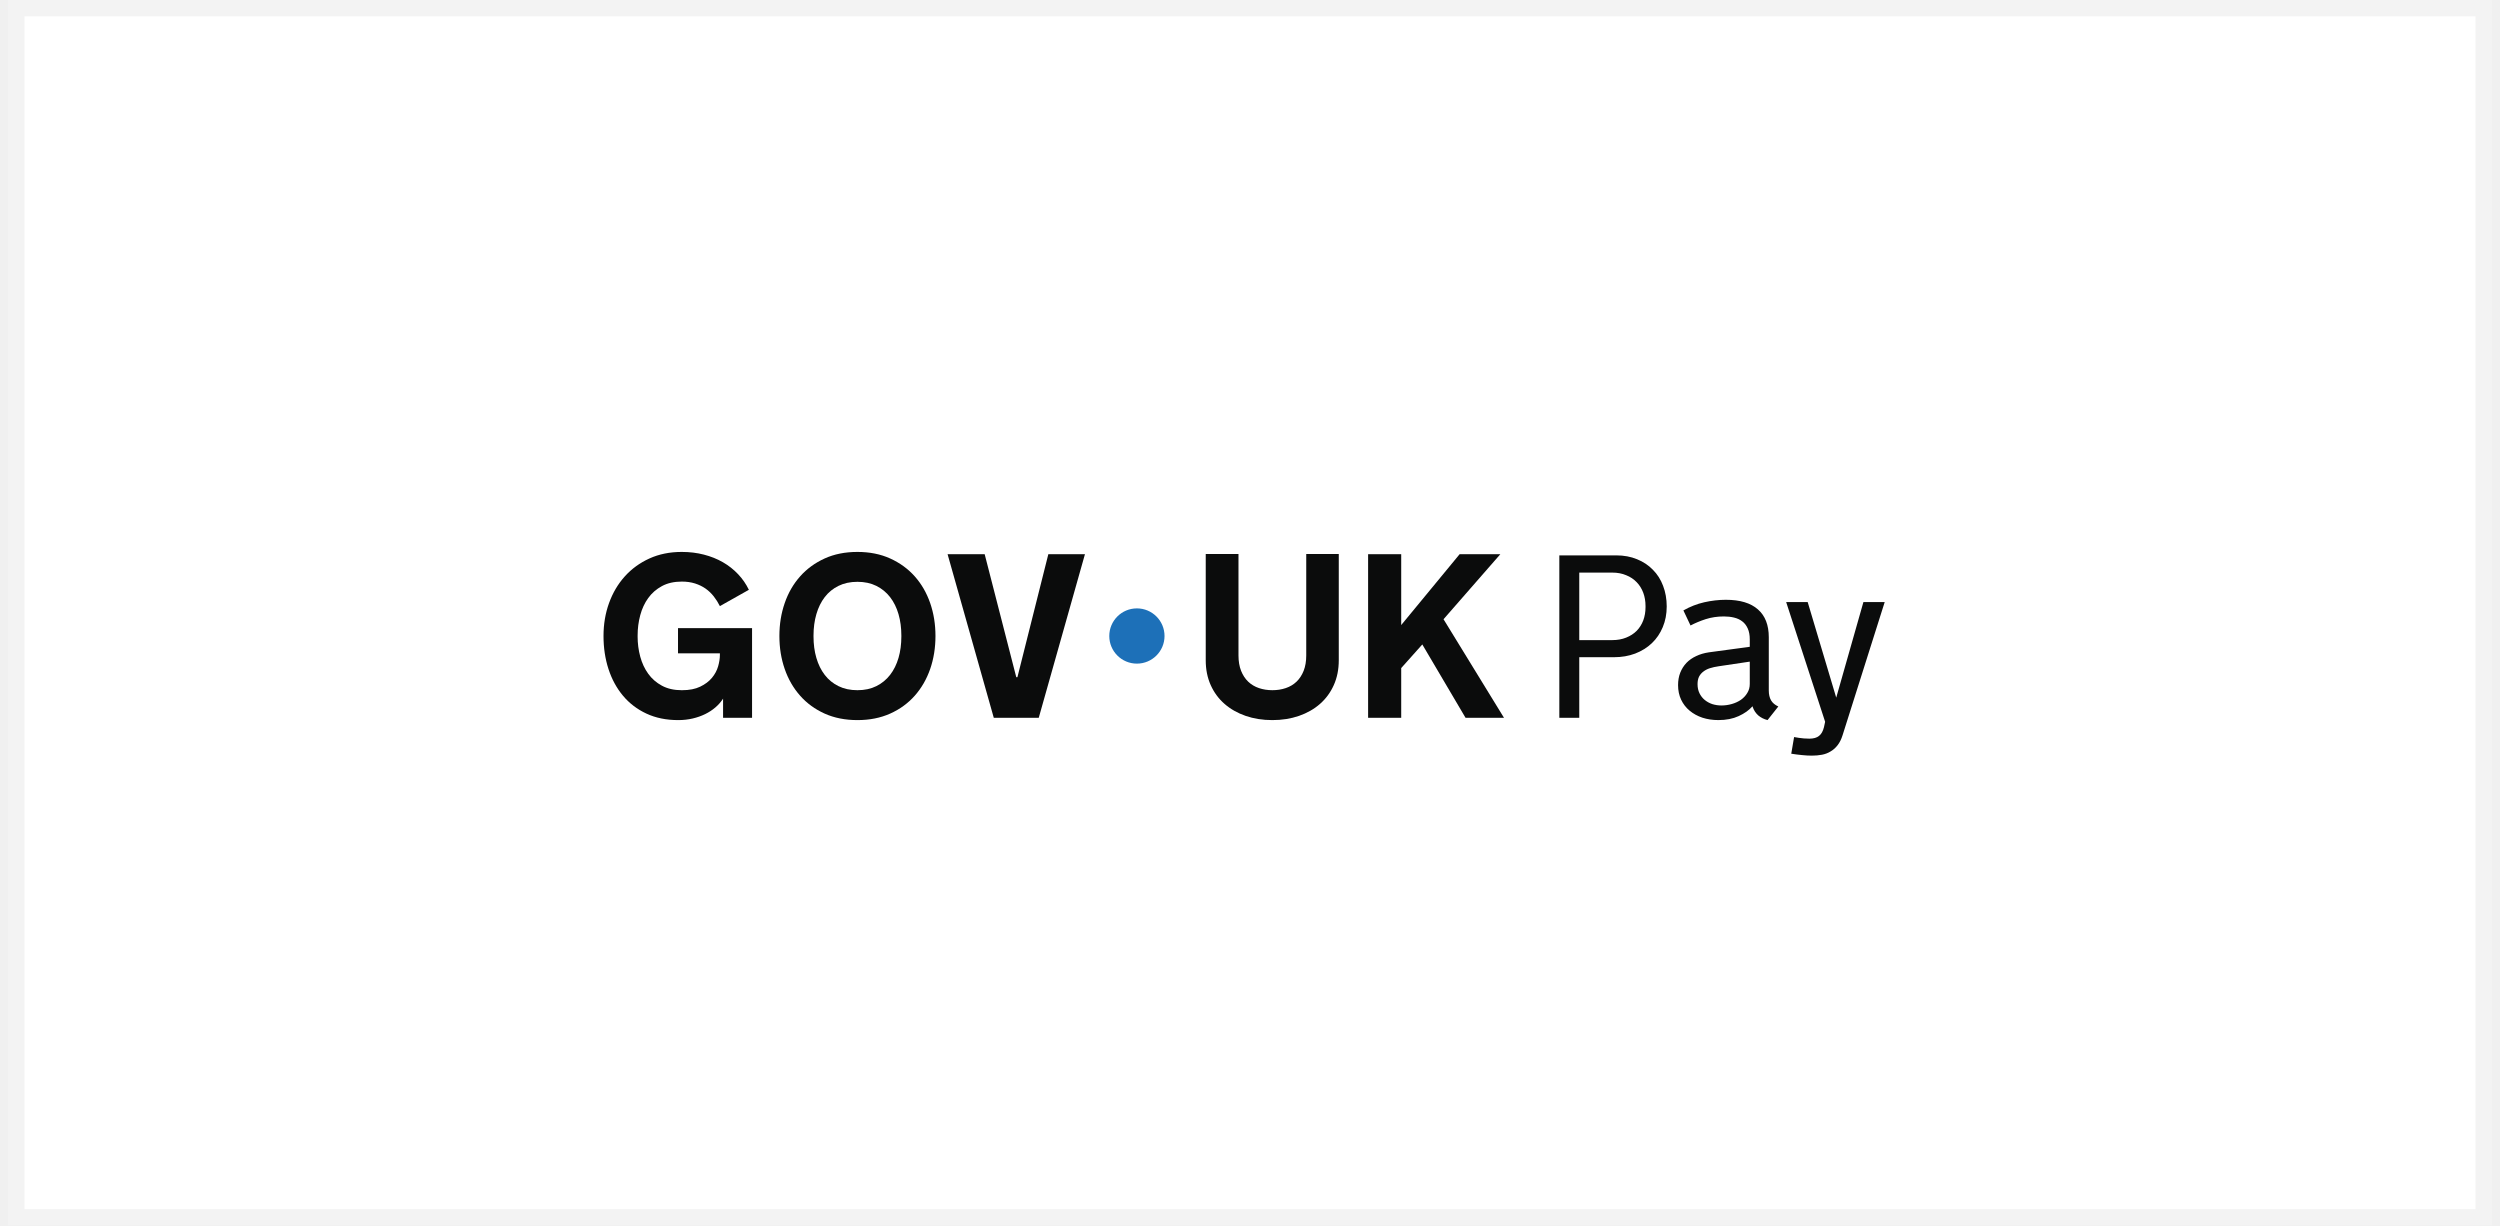
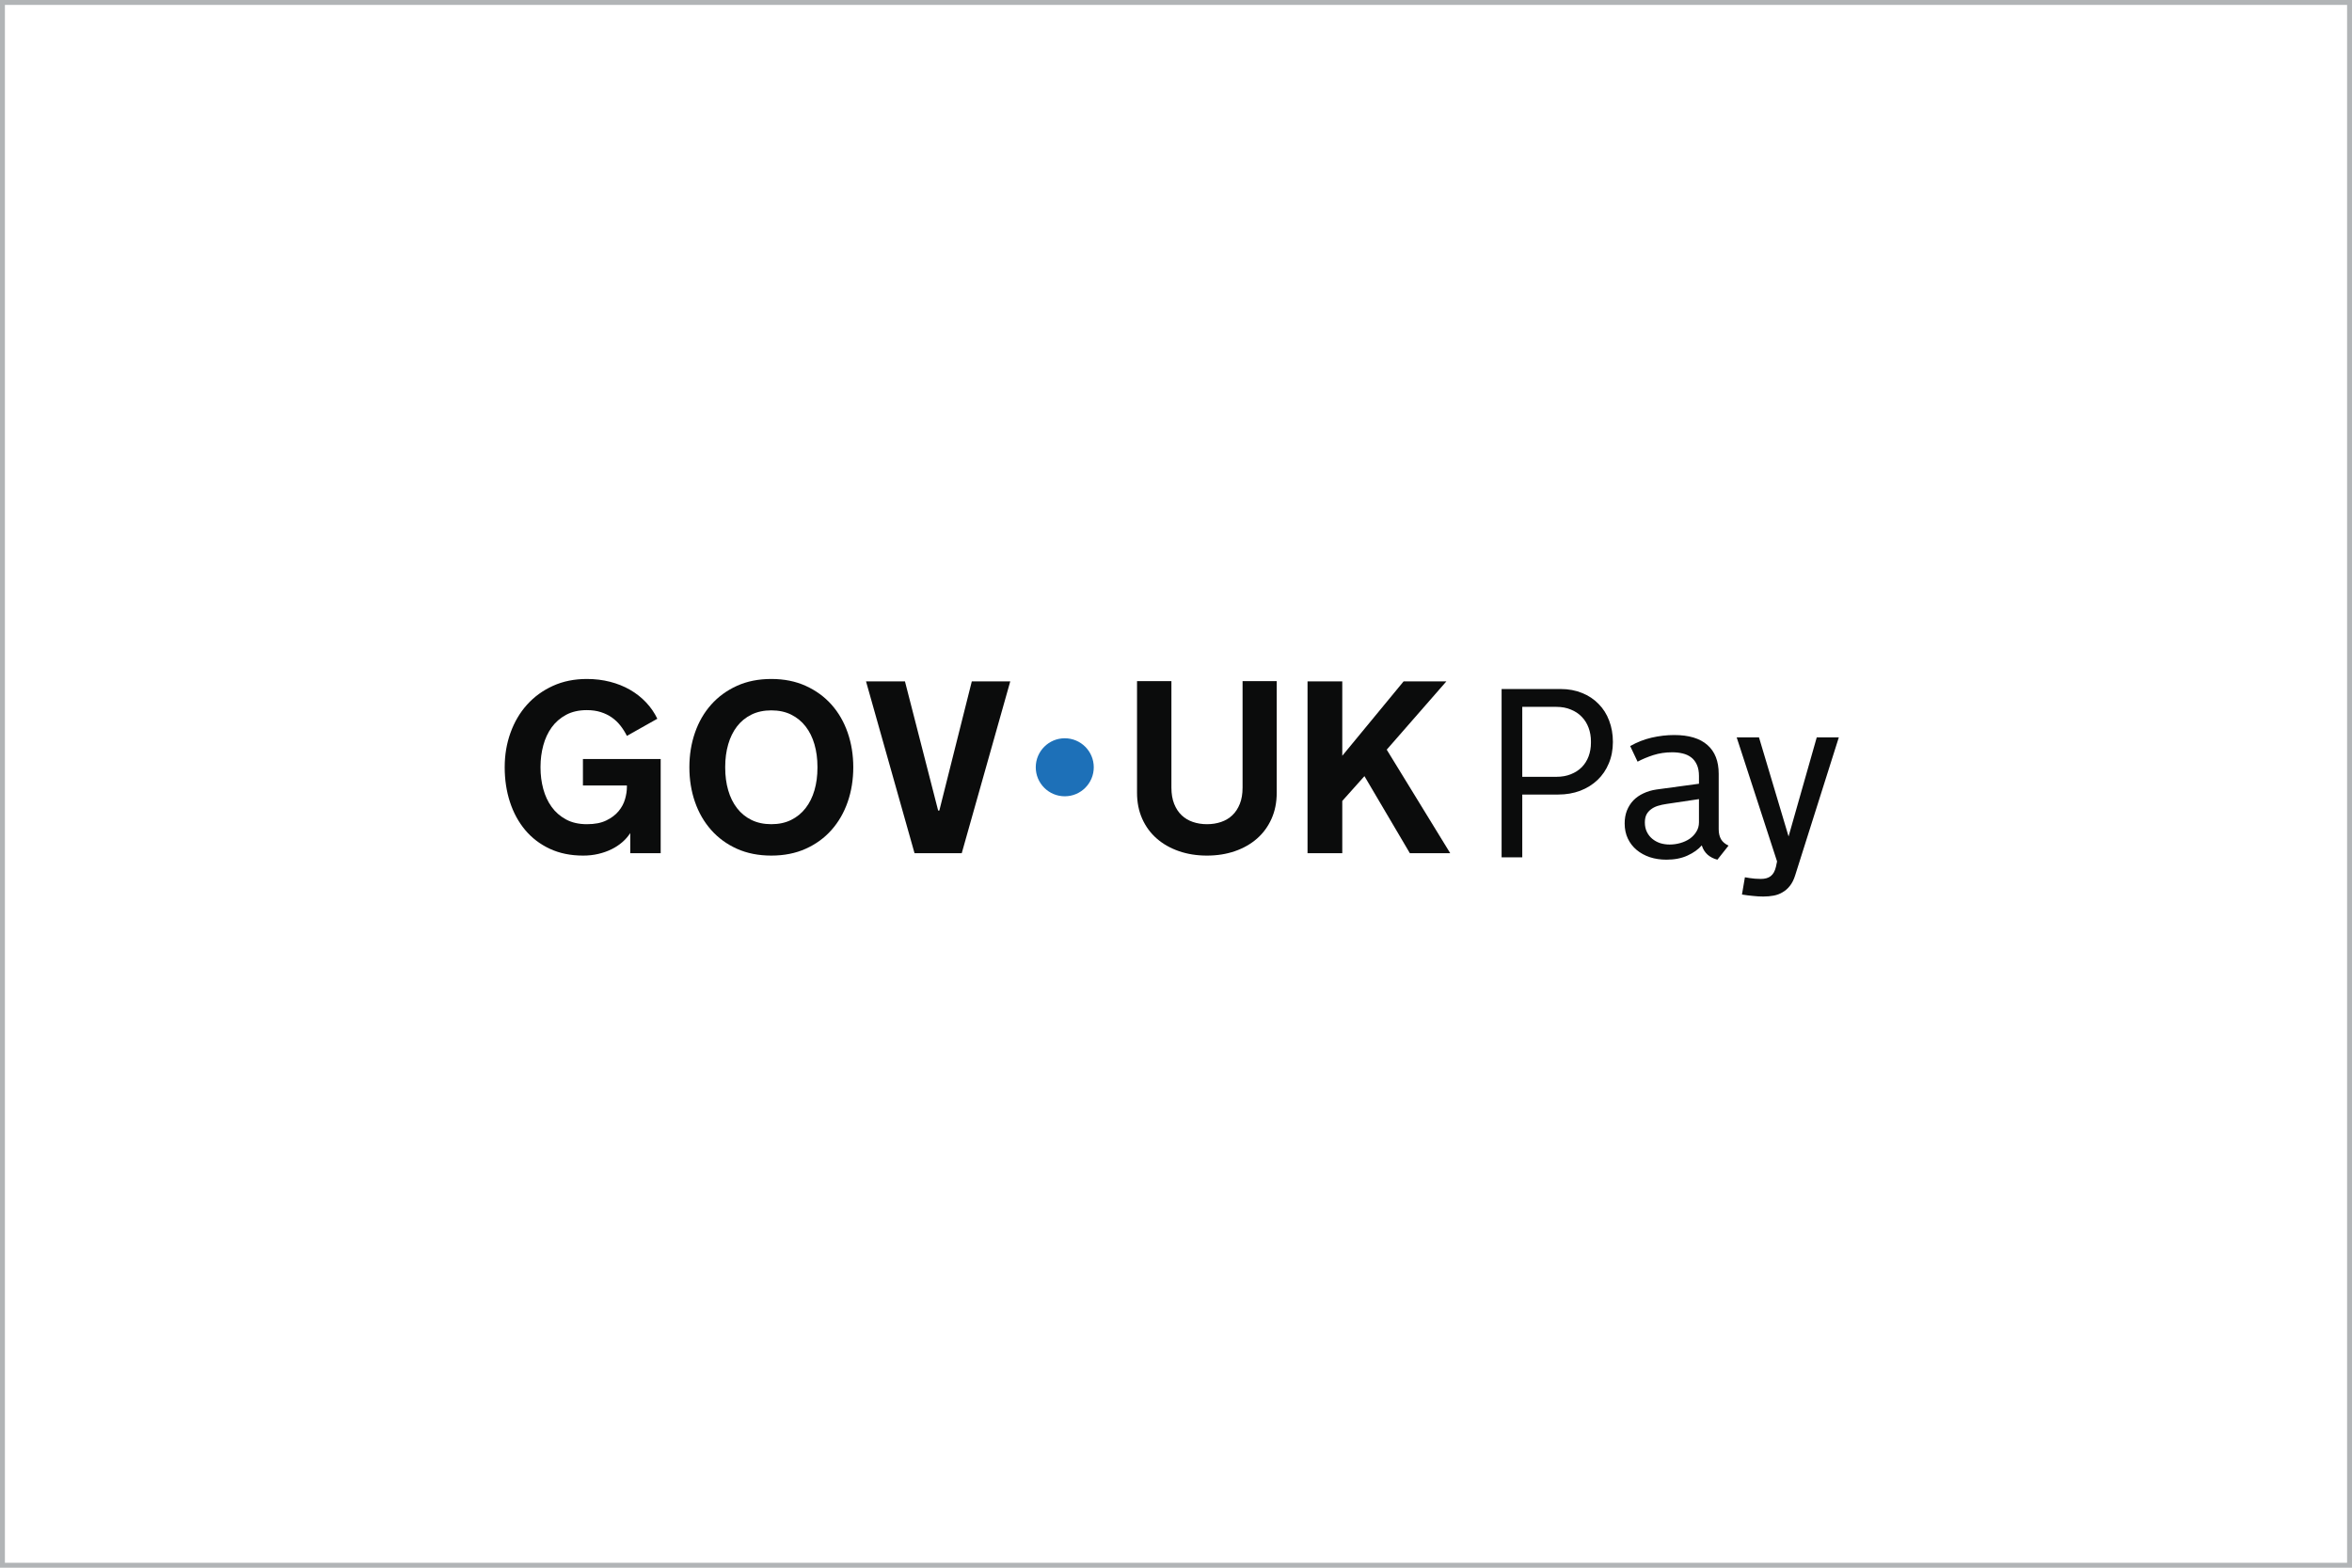
- <svg xmlns="http://www.w3.org/2000/svg" width="153" height="75" viewBox="0 0 153 75" fill="none">
-   <rect x="1" y="0.5" width="151" height="74" fill="white" stroke="#F3F3F3" />
-   <path d="M39.022 38.952C39.022 39.38 39.076 39.792 39.183 40.188C39.29 40.583 39.453 40.932 39.672 41.235C39.89 41.538 40.17 41.781 40.51 41.965C40.849 42.148 41.254 42.241 41.725 42.241C42.195 42.241 42.552 42.168 42.852 42.024C43.153 41.88 43.392 41.699 43.572 41.483C43.751 41.266 43.876 41.033 43.949 40.781C44.021 40.53 44.057 40.297 44.057 40.083V39.985H41.494V38.442H46.026V43.93H44.252V42.757C44.127 42.953 43.971 43.131 43.785 43.291C43.598 43.452 43.389 43.589 43.156 43.703C42.923 43.817 42.668 43.907 42.391 43.972C42.114 44.037 41.82 44.07 41.508 44.07C40.777 44.07 40.128 43.937 39.56 43.672C38.992 43.407 38.514 43.041 38.125 42.576C37.736 42.11 37.441 41.566 37.238 40.942C37.036 40.318 36.935 39.645 36.935 38.924C36.935 38.202 37.047 37.535 37.273 36.909C37.499 36.283 37.82 35.739 38.237 35.276C38.654 34.812 39.156 34.447 39.745 34.179C40.334 33.911 40.994 33.778 41.725 33.778C42.2 33.778 42.65 33.832 43.076 33.942C43.502 34.051 43.891 34.207 44.242 34.409C44.593 34.612 44.904 34.856 45.174 35.143C45.444 35.429 45.663 35.747 45.831 36.096L44.057 37.094C43.95 36.88 43.824 36.681 43.68 36.497C43.535 36.313 43.369 36.155 43.181 36.022C42.992 35.89 42.777 35.785 42.535 35.708C42.293 35.631 42.023 35.593 41.725 35.593C41.255 35.593 40.85 35.685 40.51 35.869C40.17 36.053 39.891 36.296 39.672 36.599C39.453 36.901 39.29 37.251 39.183 37.649C39.076 38.047 39.023 38.459 39.023 38.882V38.952H39.022Z" fill="#0B0C0C" />
-   <path d="M52.475 33.778C53.22 33.778 53.888 33.911 54.479 34.179C55.07 34.447 55.572 34.812 55.984 35.275C56.396 35.739 56.71 36.283 56.927 36.909C57.143 37.535 57.251 38.207 57.251 38.924C57.251 39.64 57.143 40.318 56.927 40.942C56.71 41.565 56.396 42.11 55.984 42.576C55.572 43.041 55.07 43.406 54.479 43.672C53.888 43.937 53.22 44.07 52.475 44.07C51.73 44.07 51.056 43.937 50.468 43.672C49.879 43.406 49.378 43.041 48.967 42.576C48.554 42.11 48.24 41.565 48.024 40.942C47.807 40.318 47.699 39.645 47.699 38.924C47.699 38.202 47.807 37.535 48.024 36.909C48.24 36.283 48.554 35.739 48.967 35.275C49.378 34.812 49.879 34.447 50.468 34.179C51.056 33.911 51.725 33.778 52.475 33.778ZM52.475 42.24C52.913 42.24 53.298 42.158 53.631 41.992C53.963 41.827 54.244 41.598 54.472 41.305C54.7 41.011 54.872 40.665 54.989 40.264C55.105 39.864 55.163 39.426 55.163 38.952V38.896C55.163 38.425 55.105 37.989 54.989 37.586C54.872 37.184 54.7 36.836 54.472 36.542C54.244 36.249 53.963 36.02 53.631 35.855C53.298 35.69 52.913 35.607 52.475 35.607C52.038 35.607 51.651 35.69 51.316 35.855C50.981 36.02 50.7 36.249 50.475 36.542C50.249 36.836 50.078 37.184 49.962 37.586C49.845 37.989 49.787 38.425 49.787 38.896V38.952C49.787 39.426 49.845 39.864 49.962 40.264C50.078 40.665 50.249 41.011 50.475 41.305C50.7 41.598 50.981 41.827 51.316 41.992C51.651 42.158 52.038 42.24 52.475 42.24Z" fill="#0B0C0C" />
-   <path d="M60.82 43.93L57.992 33.917H60.262L62.196 41.444H62.266L64.158 33.917H66.399L63.571 43.93H60.82H60.82Z" fill="#0B0C0C" />
-   <path d="M77.869 42.24C78.162 42.24 78.436 42.197 78.689 42.111C78.943 42.025 79.162 41.895 79.346 41.72C79.529 41.545 79.675 41.325 79.782 41.057C79.889 40.789 79.942 40.474 79.942 40.111V33.903H81.933V40.411C81.933 40.97 81.831 41.475 81.629 41.926C81.427 42.378 81.145 42.762 80.785 43.078C80.424 43.395 79.995 43.639 79.498 43.812C79 43.984 78.456 44.07 77.865 44.07C77.275 44.07 76.731 43.984 76.233 43.812C75.735 43.639 75.305 43.395 74.942 43.078C74.579 42.762 74.297 42.378 74.094 41.926C73.892 41.475 73.791 40.969 73.791 40.411V33.903H75.795V40.111C75.795 40.474 75.849 40.789 75.956 41.057C76.063 41.325 76.208 41.545 76.392 41.72C76.576 41.895 76.795 42.025 77.048 42.111C77.302 42.197 77.576 42.24 77.869 42.24Z" fill="#0B0C0C" />
-   <path d="M83.728 33.917H85.754V38.253L89.329 33.917H91.821L88.344 37.897L92.045 43.93H89.692L87.045 39.44L85.754 40.886V43.93H83.728V33.917Z" fill="#0B0C0C" />
-   <path d="M69.578 40.614C70.512 40.614 71.269 39.857 71.269 38.924C71.269 37.99 70.512 37.233 69.578 37.233C68.644 37.233 67.888 37.99 67.888 38.924C67.888 39.857 68.644 40.614 69.578 40.614Z" fill="#1D70B8" />
-   <path d="M95.431 33.989H98.918C99.385 33.989 99.808 34.068 100.186 34.225C100.565 34.378 100.889 34.593 101.157 34.87C101.43 35.142 101.638 35.471 101.781 35.854C101.929 36.238 102.003 36.658 102.003 37.116C102.003 37.578 101.922 38.001 101.76 38.384C101.603 38.763 101.381 39.089 101.095 39.362C100.808 39.635 100.466 39.847 100.069 40C99.676 40.147 99.246 40.221 98.779 40.221H96.651V43.93H95.431V33.989ZM100.706 37.088C100.706 36.797 100.66 36.527 100.568 36.277C100.475 36.028 100.341 35.813 100.166 35.632C99.99 35.447 99.775 35.304 99.521 35.203C99.271 35.096 98.987 35.043 98.668 35.043H96.651V39.175H98.668C98.987 39.175 99.271 39.124 99.521 39.022C99.775 38.92 99.99 38.782 100.166 38.606C100.341 38.426 100.475 38.213 100.568 37.968C100.66 37.719 100.706 37.449 100.706 37.157V37.088ZM107.252 43.223C107.044 43.463 106.762 43.664 106.406 43.826C106.055 43.988 105.642 44.069 105.166 44.069C104.814 44.069 104.489 44.02 104.188 43.923C103.888 43.822 103.627 43.678 103.405 43.493C103.183 43.309 103.01 43.084 102.885 42.821C102.76 42.557 102.698 42.259 102.698 41.927C102.698 41.649 102.742 41.398 102.83 41.171C102.922 40.94 103.049 40.739 103.211 40.568C103.377 40.397 103.576 40.258 103.807 40.152C104.038 40.041 104.297 39.965 104.583 39.923L107.086 39.584V39.133C107.086 38.865 107.044 38.641 106.961 38.461C106.878 38.276 106.765 38.13 106.621 38.024C106.483 37.918 106.316 37.841 106.122 37.795C105.933 37.749 105.727 37.726 105.505 37.726C105.108 37.726 104.736 37.781 104.389 37.892C104.047 38.003 103.738 38.133 103.46 38.28L103.024 37.358C103.43 37.127 103.855 36.961 104.299 36.859C104.747 36.758 105.189 36.707 105.623 36.707C106.487 36.707 107.141 36.903 107.585 37.296C108.029 37.684 108.25 38.253 108.25 39.001V42.266C108.25 42.502 108.297 42.701 108.389 42.862C108.481 43.02 108.629 43.144 108.833 43.237L108.174 44.069C107.952 44.013 107.761 43.916 107.599 43.778C107.442 43.634 107.331 43.463 107.266 43.265L107.252 43.223ZM105.18 40.776C104.985 40.804 104.807 40.843 104.646 40.894C104.489 40.945 104.355 41.014 104.244 41.102C104.133 41.185 104.045 41.289 103.98 41.414C103.92 41.538 103.89 41.691 103.89 41.871C103.89 42.079 103.929 42.264 104.008 42.426C104.087 42.587 104.193 42.724 104.327 42.835C104.461 42.946 104.616 43.031 104.791 43.091C104.972 43.147 105.159 43.175 105.353 43.175C105.57 43.175 105.783 43.144 105.991 43.084C106.199 43.024 106.383 42.939 106.545 42.828C106.707 42.712 106.836 42.574 106.933 42.412C107.035 42.25 107.086 42.065 107.086 41.857V40.492L105.18 40.776ZM109.313 36.846H110.63L112.377 42.696L114.041 36.846H115.344L112.765 44.998C112.687 45.247 112.585 45.45 112.46 45.608C112.335 45.769 112.192 45.897 112.03 45.989C111.873 46.086 111.698 46.153 111.504 46.19C111.309 46.227 111.104 46.245 110.887 46.245C110.692 46.245 110.491 46.234 110.283 46.211C110.076 46.192 109.856 46.164 109.625 46.127L109.798 45.108C109.891 45.127 109.99 45.143 110.096 45.157C110.184 45.171 110.283 45.182 110.394 45.192C110.505 45.201 110.619 45.206 110.734 45.206C110.988 45.206 111.185 45.15 111.323 45.039C111.467 44.928 111.568 44.748 111.628 44.498L111.698 44.173L109.313 36.846Z" fill="#0B0C0C" />
+ <svg xmlns="http://www.w3.org/2000/svg" width="480" height="320" viewBox="0 0 480 320" fill="none">
+   <g clip-path="url(#clip0_1168_21185)">
+     <path d="M480 0H0V320H480V0Z" fill="white" />
+     <path d="M110.31 156.717C110.31 158.217 110.497 159.66 110.872 161.046C111.247 162.432 111.817 163.654 112.584 164.714C113.35 165.775 114.327 166.626 115.518 167.27C116.708 167.914 118.126 168.237 119.772 168.237C121.419 168.237 122.67 167.984 123.721 167.479C124.772 166.973 125.612 166.341 126.24 165.583C126.867 164.825 127.307 164.006 127.56 163.125C127.812 162.245 127.938 161.429 127.938 160.679V160.337H118.966V154.932H134.833V174.156H128.623V170.046C128.183 170.731 127.637 171.355 126.985 171.918C126.333 172.48 125.6 172.961 124.784 173.36C123.969 173.76 123.076 174.074 122.107 174.302C121.137 174.531 120.106 174.645 119.015 174.645C116.455 174.645 114.182 174.18 112.193 173.251C110.205 172.321 108.53 171.041 107.169 169.411C105.808 167.78 104.773 165.872 104.064 163.687C103.355 161.503 103 159.147 103 156.619C103 154.091 103.395 151.756 104.186 149.563C104.977 147.37 106.101 145.462 107.56 143.84C109.019 142.218 110.779 140.938 112.841 140C114.903 139.062 117.214 138.593 119.773 138.593C121.435 138.593 123.013 138.785 124.504 139.168C125.995 139.551 127.356 140.097 128.587 140.807C129.817 141.516 130.905 142.372 131.851 143.375C132.796 144.377 133.562 145.49 134.149 146.713L127.939 150.21C127.564 149.461 127.124 148.763 126.619 148.119C126.113 147.476 125.531 146.921 124.871 146.456C124.21 145.991 123.457 145.624 122.609 145.355C121.761 145.087 120.816 144.952 119.774 144.952C118.127 144.952 116.709 145.274 115.519 145.918C114.329 146.562 113.351 147.414 112.585 148.474C111.819 149.534 111.249 150.761 110.874 152.155C110.498 153.549 110.311 154.989 110.311 156.472V156.717H110.31Z" fill="#0B0C0C" />
+     <path d="M157.414 138.593C160.022 138.593 162.361 139.062 164.431 140C166.502 140.938 168.258 142.217 169.701 143.84C171.143 145.462 172.243 147.37 173.001 149.563C173.759 151.756 174.138 154.108 174.138 156.618C174.138 159.128 173.759 161.502 173.001 163.687C172.243 165.872 171.143 167.78 169.701 169.41C168.259 171.04 166.502 172.321 164.431 173.25C162.362 174.18 160.022 174.644 157.414 174.644C154.806 174.644 152.446 174.18 150.385 173.25C148.323 172.321 146.571 171.041 145.129 169.41C143.686 167.78 142.586 165.872 141.828 163.687C141.071 161.502 140.691 159.146 140.691 156.618C140.691 154.09 141.071 151.756 141.828 149.563C142.586 147.37 143.686 145.462 145.129 143.84C146.571 142.217 148.323 140.938 150.385 140C152.447 139.062 154.79 138.593 157.414 138.593ZM157.414 168.236C158.946 168.236 160.295 167.947 161.461 167.367C162.626 166.789 163.608 165.986 164.406 164.959C165.205 163.931 165.808 162.717 166.216 161.314C166.623 159.912 166.827 158.379 166.827 156.716V156.52C166.827 154.873 166.623 153.345 166.216 151.934C165.808 150.524 165.205 149.305 164.406 148.278C163.608 147.251 162.626 146.448 161.461 145.869C160.295 145.291 158.946 145.001 157.414 145.001C155.882 145.001 154.529 145.291 153.355 145.869C152.182 146.448 151.2 147.251 150.41 148.278C149.619 149.305 149.02 150.525 148.613 151.934C148.205 153.345 148.001 154.873 148.001 156.52V156.716C148.001 158.379 148.205 159.912 148.613 161.314C149.02 162.717 149.619 163.931 150.41 164.959C151.2 165.986 152.182 166.789 153.355 167.367C154.529 167.947 155.882 168.236 157.414 168.236Z" fill="#0B0C0C" />
+     <path d="M186.64 174.155L176.738 139.083H184.685L191.458 165.448H191.702L198.328 139.083H206.176L196.274 174.155H186.641H186.64Z" fill="#0B0C0C" />
+     <path d="M246.326 168.236C247.352 168.236 248.31 168.086 249.198 167.784C250.086 167.482 250.853 167.026 251.496 166.414C252.139 165.803 252.649 165.029 253.024 164.091C253.399 163.153 253.586 162.049 253.586 160.777V139.034H260.555V161.828C260.555 163.785 260.2 165.555 259.492 167.136C258.784 168.718 257.799 170.063 256.536 171.172C255.274 172.281 253.771 173.136 252.03 173.74C250.287 174.343 248.382 174.645 246.314 174.645C244.246 174.645 242.339 174.343 240.598 173.74C238.854 173.136 237.348 172.28 236.078 171.172C234.807 170.063 233.818 168.718 233.109 167.136C232.401 165.555 232.047 163.785 232.047 161.828V139.034H239.064V160.777C239.064 162.049 239.252 163.153 239.626 164.091C240.001 165.029 240.51 165.803 241.154 166.414C241.798 167.026 242.564 167.482 243.453 167.784C244.341 168.086 245.299 168.236 246.326 168.236Z" fill="#0B0C0C" />
+     <path d="M266.844 139.083H273.934V154.271L286.453 139.083H295.181L283.005 153.023L295.964 174.155H287.725L278.458 158.428L273.934 163.491V174.155H266.844V139.083Z" fill="#0B0C0C" />
+     <path d="M217.298 162.54C220.567 162.54 223.217 159.889 223.217 156.619C223.217 153.349 220.567 150.698 217.298 150.698C214.029 150.698 211.379 153.349 211.379 156.619C211.379 159.889 214.029 162.54 217.298 162.54Z" fill="#1D70B8" />
+     <path d="M306.45 140.645H318.501C320.114 140.645 321.575 140.917 322.885 141.46C324.194 141.987 325.313 142.729 326.239 143.688C327.181 144.63 327.9 145.764 328.395 147.09C328.906 148.415 329.162 149.869 329.162 151.45C329.162 153.047 328.882 154.508 328.323 155.834C327.78 157.144 327.013 158.27 326.023 159.212C325.033 160.154 323.851 160.889 322.478 161.416C321.12 161.927 319.635 162.183 318.021 162.183H310.667V175H306.45V140.645ZM324.682 151.354C324.682 150.348 324.522 149.414 324.202 148.551C323.883 147.689 323.42 146.946 322.813 146.323C322.206 145.684 321.463 145.189 320.585 144.838C319.722 144.47 318.74 144.287 317.638 144.287H310.667V158.565H317.638C318.74 158.565 319.722 158.39 320.585 158.038C321.463 157.687 322.206 157.208 322.813 156.601C323.42 155.978 323.883 155.243 324.202 154.397C324.522 153.534 324.682 152.6 324.682 151.594V151.354ZM347.304 172.556C346.585 173.387 345.611 174.082 344.381 174.641C343.167 175.2 341.738 175.479 340.093 175.479C338.879 175.479 337.753 175.311 336.715 174.976C335.677 174.625 334.774 174.13 334.008 173.491C333.241 172.852 332.642 172.077 332.211 171.167C331.78 170.256 331.564 169.226 331.564 168.076C331.564 167.118 331.716 166.248 332.019 165.465C332.339 164.666 332.778 163.972 333.337 163.381C333.912 162.79 334.599 162.311 335.397 161.943C336.196 161.56 337.09 161.296 338.081 161.153L346.729 159.979V158.422C346.729 157.495 346.585 156.721 346.298 156.098C346.01 155.459 345.619 154.956 345.124 154.588C344.645 154.221 344.07 153.957 343.399 153.798C342.744 153.638 342.033 153.558 341.267 153.558C339.893 153.558 338.608 153.75 337.41 154.133C336.228 154.516 335.158 154.964 334.199 155.475L332.69 152.288C334.096 151.49 335.565 150.915 337.098 150.563C338.647 150.212 340.173 150.036 341.674 150.036C344.661 150.036 346.921 150.715 348.454 152.073C349.987 153.414 350.754 155.379 350.754 157.966V169.25C350.754 170.065 350.914 170.752 351.233 171.311C351.553 171.854 352.064 172.285 352.766 172.604L350.49 175.479C349.724 175.287 349.061 174.952 348.502 174.473C347.959 173.978 347.576 173.387 347.352 172.7L347.304 172.556ZM340.141 164.099C339.47 164.195 338.855 164.331 338.296 164.507C337.753 164.682 337.29 164.922 336.907 165.225C336.523 165.513 336.22 165.872 335.996 166.303C335.789 166.735 335.685 167.262 335.685 167.885C335.685 168.603 335.821 169.242 336.092 169.801C336.364 170.36 336.731 170.831 337.194 171.215C337.657 171.598 338.192 171.894 338.799 172.101C339.422 172.293 340.069 172.389 340.74 172.389C341.49 172.389 342.225 172.285 342.944 172.077C343.663 171.87 344.301 171.574 344.86 171.191C345.419 170.791 345.867 170.312 346.202 169.753C346.553 169.194 346.729 168.555 346.729 167.837V163.117L340.141 164.099ZM354.426 150.516H358.978L365.015 170.736L370.765 150.516H375.269L366.357 178.689C366.085 179.552 365.734 180.255 365.303 180.798C364.872 181.357 364.376 181.796 363.817 182.115C363.274 182.451 362.667 182.682 361.997 182.81C361.326 182.938 360.615 183.002 359.864 183.002C359.194 183.002 358.499 182.962 357.78 182.882C357.061 182.818 356.303 182.722 355.504 182.594L356.103 179.073C356.423 179.137 356.766 179.193 357.133 179.24C357.437 179.288 357.78 179.328 358.163 179.36C358.547 179.392 358.938 179.408 359.337 179.408C360.216 179.408 360.895 179.216 361.374 178.833C361.869 178.45 362.22 177.827 362.428 176.965L362.667 175.839L354.426 150.516Z" fill="#0B0C0C" />
+   </g>
+   <rect x="0.5" y="0.5" width="479" height="319" stroke="#B1B4B6" />
+   <defs>
+     <clipPath id="clip0_1168_21185">
+       <rect width="480" height="320" fill="white" />
+     </clipPath>
+   </defs>
</svg>
